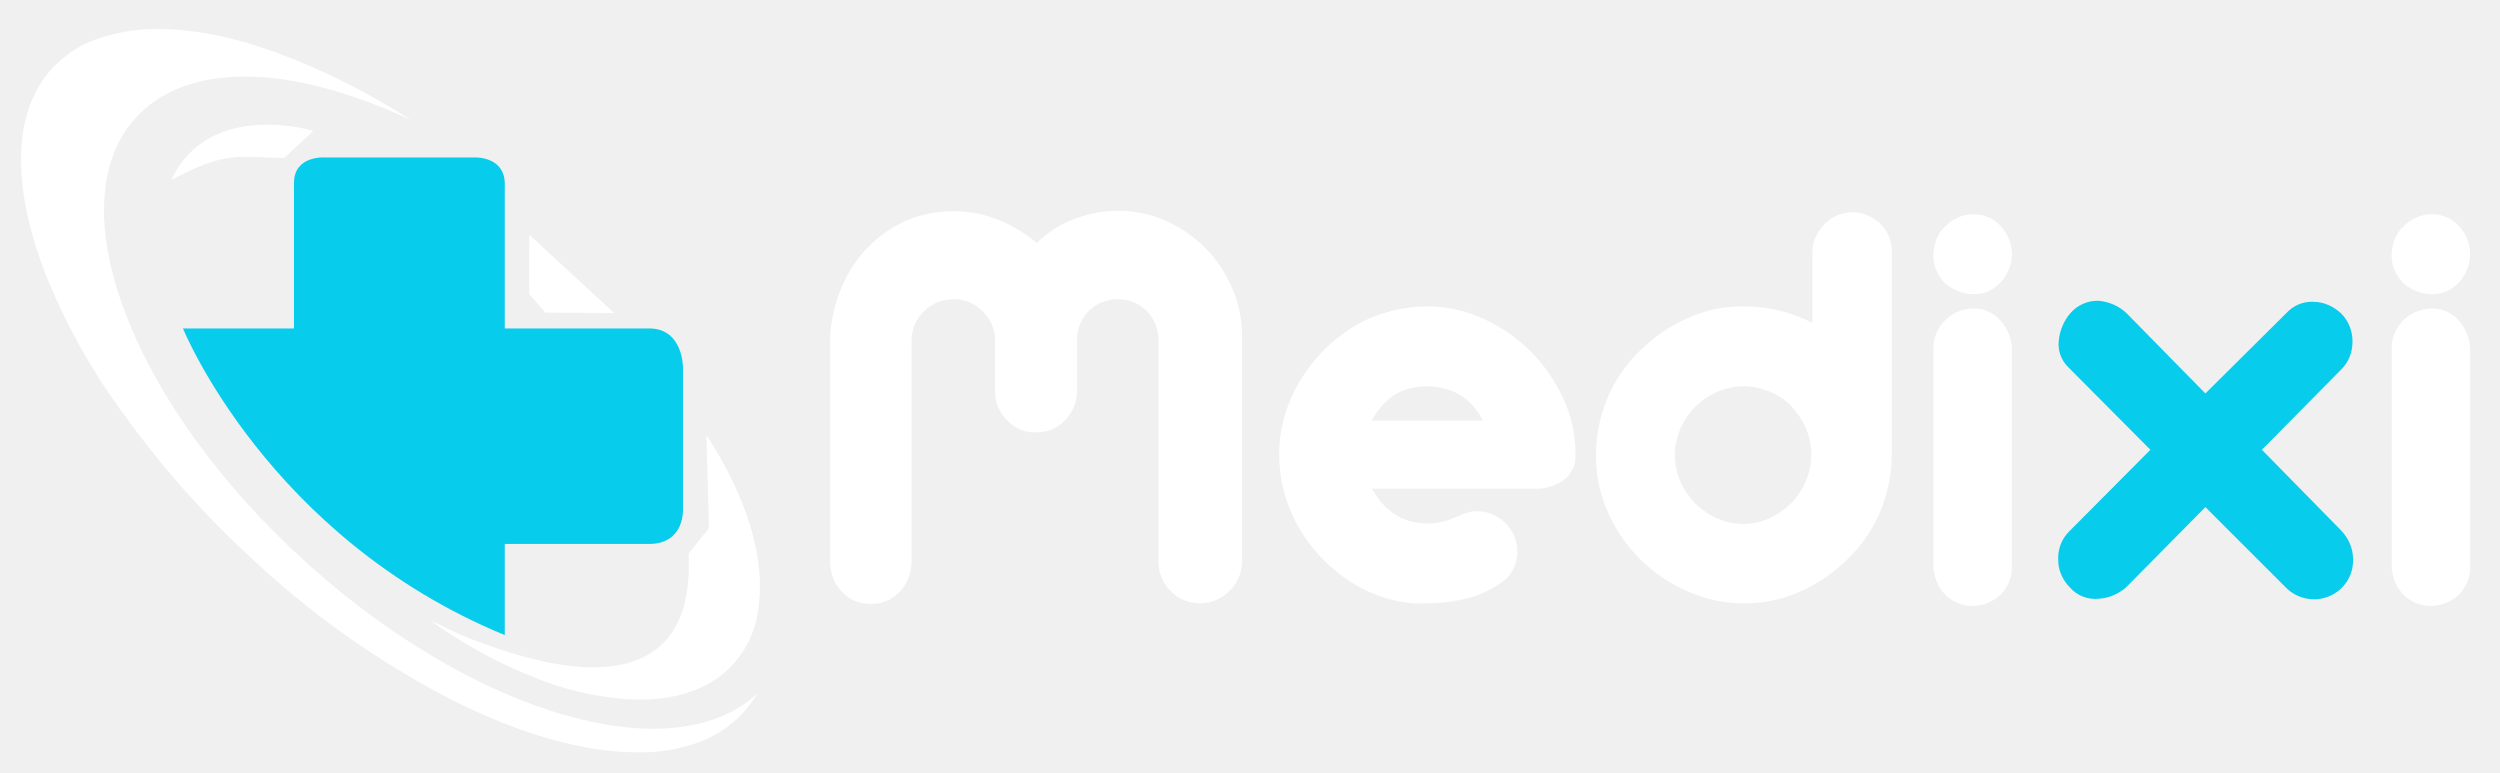
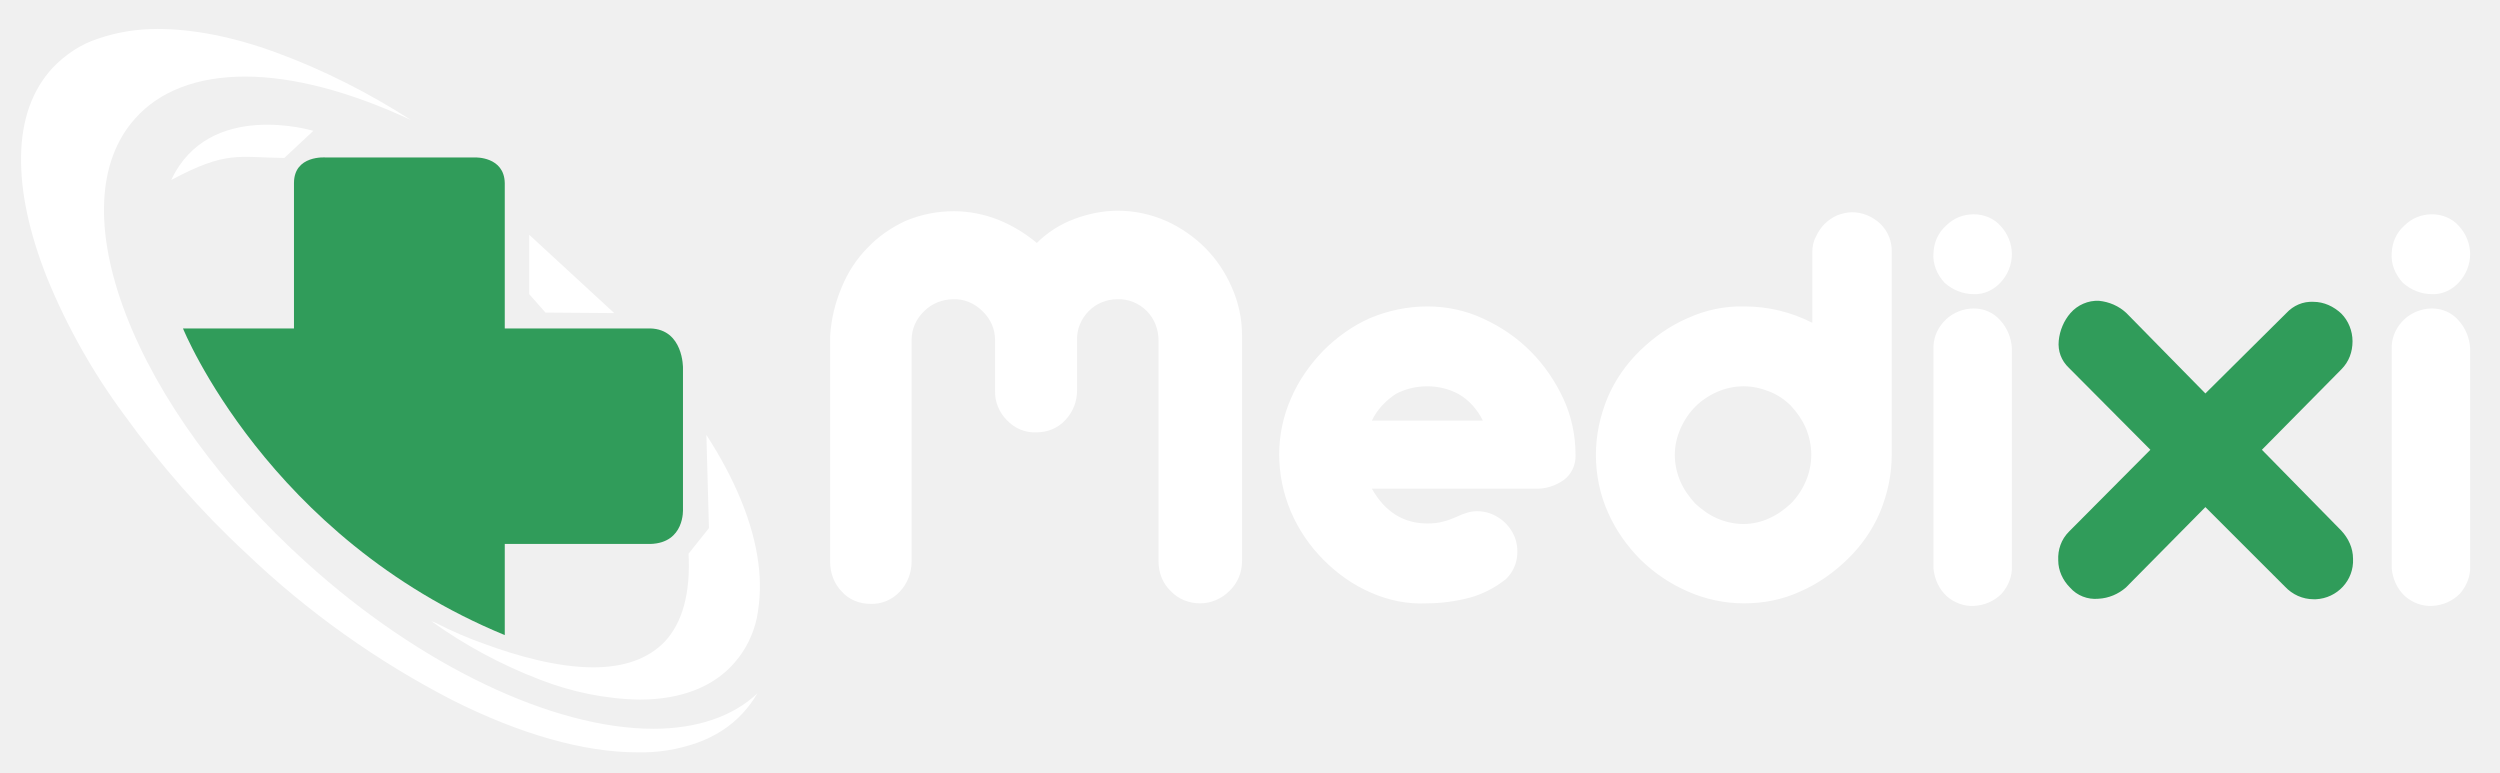
<svg xmlns="http://www.w3.org/2000/svg" width="178" height="55" viewBox="0 0 178 55" fill="none">
  <g clip-path="url(#clip0_162_414)">
    <mask id="mask0_162_414" style="mask-type:luminance" maskUnits="userSpaceOnUse" x="0" y="0" width="178" height="55">
      <path d="M178 0.345H0V54.655H178V0.345Z" fill="white" />
    </mask>
    <g mask="url(#mask0_162_414)">
      <path d="M45.365 53.566C41.595 53.566 37.063 52.29 32.205 49.848C26.84 47.077 21.91 43.578 17.523 39.387C14.296 36.398 11.396 33.081 8.822 29.509C6.611 26.52 4.762 23.239 3.348 19.777C2.079 16.569 1.463 13.69 1.499 11.138C1.536 8.514 2.297 6.4 3.747 4.832C4.653 3.885 5.741 3.155 6.973 2.755C8.351 2.281 9.765 2.062 11.215 2.062C13.716 2.062 16.58 2.609 19.662 3.739C23.033 4.978 26.26 6.618 29.269 8.55C24.991 6.545 20.894 5.452 17.45 5.452C14.079 5.452 11.36 6.472 9.62 8.441C6.901 11.466 6.683 16.46 8.967 22.401C11.251 28.342 15.819 34.648 21.801 40.043C29.885 47.369 39.347 51.889 46.525 51.889C49.606 51.889 52.18 51.014 53.92 49.374C53.63 49.884 53.268 50.358 52.869 50.795C51.999 51.743 50.875 52.436 49.679 52.873C48.229 53.383 46.815 53.602 45.365 53.566ZM38.441 48.39C35.685 47.333 33.111 45.947 30.719 44.234L30.936 44.307C32.133 44.927 33.402 45.474 34.67 45.911C36.664 46.64 39.601 47.515 42.247 47.515C44.459 47.515 46.162 46.895 47.322 45.692C48.591 44.344 49.171 42.23 49.026 39.423L50.477 37.6L50.295 30.967C52.325 34.101 53.63 37.236 53.993 40.079C54.174 41.391 54.138 42.703 53.884 44.016C53.63 45.182 53.087 46.276 52.325 47.15C50.839 48.9 48.483 49.811 45.546 49.811C43.117 49.775 40.688 49.264 38.441 48.39ZM38.839 22.255L37.679 20.943V16.715L43.733 22.292L38.839 22.255ZM22.308 9.316L20.242 11.247C16.943 11.211 16.145 10.701 12.194 12.815C14.877 7.056 22.308 9.316 22.308 9.316Z" fill="white" />
-       <path d="M13.028 23.385H20.931V13.033C20.931 11.029 23.178 11.211 23.178 11.211H33.837C33.837 11.211 35.903 11.138 35.939 13.033V23.385H46.307C48.664 23.458 48.628 26.192 48.628 26.192V36.252C48.628 36.252 48.773 38.657 46.307 38.73H35.939V45.218C19.046 38.257 13.028 23.385 13.028 23.385Z" fill="#07CCEC" />
+       <path d="M13.028 23.385H20.931V13.033C20.931 11.029 23.178 11.211 23.178 11.211H33.837C33.837 11.211 35.903 11.138 35.939 13.033V23.385H46.307C48.664 23.458 48.628 26.192 48.628 26.192V36.252C48.628 36.252 48.773 38.657 46.307 38.73H35.939V45.218C19.046 38.257 13.028 23.385 13.028 23.385Z" fill="#309c5a" />
      <path d="M67.914 15.038C69.001 15.038 70.089 15.257 71.104 15.658C72.083 16.058 72.989 16.605 73.823 17.298C74.584 16.532 75.527 15.949 76.506 15.585C77.484 15.22 78.536 15.002 79.587 15.002C80.784 15.002 81.944 15.257 83.031 15.73C84.082 16.204 85.025 16.86 85.823 17.662C86.62 18.464 87.273 19.448 87.708 20.469C88.179 21.526 88.433 22.692 88.433 23.859V39.969C88.433 40.771 88.106 41.537 87.526 42.084C86.983 42.63 86.221 42.958 85.46 42.958C84.662 42.958 83.901 42.667 83.358 42.084C82.777 41.537 82.487 40.771 82.487 39.969V24.223C82.487 23.458 82.197 22.692 81.654 22.146C81.11 21.599 80.349 21.271 79.551 21.307C78.79 21.307 78.065 21.599 77.521 22.146C76.977 22.692 76.651 23.458 76.687 24.223V27.795C76.687 28.597 76.397 29.326 75.853 29.909C75.309 30.493 74.584 30.784 73.787 30.784C72.989 30.821 72.228 30.493 71.684 29.909C71.14 29.363 70.814 28.597 70.85 27.795V24.223C70.85 23.421 70.524 22.692 69.944 22.146C69.4 21.599 68.639 21.271 67.878 21.307C67.116 21.307 66.355 21.599 65.811 22.146C65.231 22.692 64.905 23.421 64.905 24.223V40.006C64.905 40.771 64.615 41.537 64.071 42.12C63.527 42.703 62.766 43.031 61.968 42.995C61.207 42.995 60.446 42.703 59.938 42.12C59.395 41.573 59.105 40.808 59.105 40.006V23.932C59.177 22.729 59.467 21.526 59.938 20.433C60.373 19.375 60.99 18.428 61.787 17.626C62.548 16.824 63.455 16.204 64.47 15.73C65.594 15.257 66.754 15.038 67.914 15.038ZM101.629 21.818C103.006 21.818 104.384 22.109 105.617 22.692C106.885 23.276 108.009 24.041 108.988 25.025C109.967 26.009 110.728 27.139 111.308 28.378C111.888 29.618 112.178 31.003 112.178 32.388C112.214 33.081 111.888 33.773 111.344 34.174C110.728 34.611 110.003 34.83 109.242 34.794H97.677C98.62 36.47 99.961 37.272 101.629 37.272C102.028 37.272 102.426 37.236 102.789 37.127C103.079 37.054 103.369 36.944 103.623 36.835C103.876 36.725 104.094 36.616 104.348 36.543C104.638 36.434 104.891 36.398 105.181 36.398C105.762 36.398 106.305 36.58 106.777 36.908C107.212 37.199 107.574 37.637 107.792 38.111C108.009 38.584 108.082 39.131 108.009 39.678C107.937 40.261 107.647 40.808 107.248 41.209C106.487 41.828 105.58 42.302 104.638 42.557C103.659 42.813 102.608 42.958 101.592 42.958C100.215 43.031 98.837 42.74 97.605 42.193C96.336 41.646 95.212 40.844 94.233 39.86C93.254 38.876 92.457 37.71 91.913 36.434C91.369 35.158 91.079 33.773 91.079 32.352C91.079 30.966 91.369 29.618 91.913 28.378C92.457 27.103 93.254 25.973 94.197 24.989C95.176 24.005 96.3 23.203 97.532 22.656C98.837 22.109 100.215 21.818 101.629 21.818ZM105.58 29.946C105.181 29.144 104.601 28.488 103.84 28.05C103.151 27.686 102.39 27.504 101.629 27.504C100.831 27.504 100.07 27.686 99.381 28.05C98.656 28.524 98.04 29.18 97.677 29.946H105.58ZM131.863 15.111C132.588 15.111 133.313 15.402 133.857 15.913C134.437 16.459 134.727 17.225 134.691 17.99V32.388C134.691 33.773 134.401 35.158 133.857 36.47C133.313 37.746 132.516 38.876 131.537 39.824C130.558 40.771 129.434 41.573 128.166 42.12C126.897 42.703 125.555 42.958 124.178 42.958C122.8 42.958 121.423 42.667 120.19 42.12C118.921 41.573 117.797 40.808 116.819 39.86C115.84 38.876 115.042 37.746 114.498 36.507C113.918 35.231 113.628 33.809 113.628 32.388C113.628 31.003 113.918 29.618 114.462 28.306C115.006 27.03 115.803 25.9 116.782 24.952C117.761 24.005 118.885 23.203 120.154 22.656C121.423 22.073 122.8 21.781 124.214 21.818C125.882 21.818 127.549 22.218 129.036 22.984V17.954C129.036 17.589 129.108 17.188 129.289 16.86C129.434 16.532 129.652 16.204 129.906 15.949C130.159 15.694 130.486 15.475 130.812 15.329C131.102 15.22 131.501 15.111 131.863 15.111ZM124.142 27.504C123.489 27.504 122.836 27.649 122.256 27.905C121.676 28.16 121.133 28.524 120.698 28.962C120.263 29.399 119.9 29.946 119.646 30.529C119.392 31.112 119.247 31.732 119.247 32.388C119.247 33.044 119.392 33.7 119.646 34.283C119.9 34.867 120.263 35.377 120.698 35.851C121.169 36.288 121.676 36.653 122.256 36.908C122.836 37.163 123.489 37.309 124.142 37.309C124.758 37.309 125.41 37.163 125.954 36.908C126.534 36.653 127.042 36.288 127.513 35.851C127.948 35.413 128.311 34.867 128.564 34.283C128.818 33.7 128.963 33.044 128.963 32.388C128.963 31.732 128.818 31.039 128.564 30.456C128.311 29.873 127.948 29.363 127.513 28.889C127.078 28.451 126.534 28.087 125.954 27.868C125.41 27.649 124.794 27.504 124.142 27.504ZM140.528 15.257C141.253 15.257 141.978 15.548 142.449 16.095C142.957 16.642 143.247 17.371 143.247 18.1C143.247 18.829 142.957 19.558 142.449 20.104C141.942 20.651 141.253 20.979 140.528 20.943C139.766 20.943 139.041 20.651 138.461 20.141C137.918 19.558 137.591 18.792 137.664 17.99C137.7 17.261 137.99 16.569 138.57 16.058C139.078 15.548 139.766 15.257 140.528 15.257ZM140.528 21.963C141.253 21.963 141.942 22.255 142.413 22.802C142.92 23.349 143.21 24.078 143.247 24.806V40.298C143.283 41.027 142.993 41.719 142.522 42.266C141.978 42.813 141.289 43.104 140.528 43.141C139.839 43.177 139.15 42.922 138.606 42.448C138.063 41.938 137.736 41.245 137.664 40.48V24.624C137.7 23.895 138.026 23.239 138.57 22.729C139.078 22.255 139.803 21.963 140.528 21.963ZM173.155 15.257C173.88 15.257 174.605 15.548 175.076 16.095C175.584 16.642 175.874 17.371 175.874 18.1C175.874 18.829 175.584 19.558 175.076 20.104C174.569 20.651 173.88 20.979 173.155 20.943C172.394 20.943 171.669 20.651 171.089 20.141C170.545 19.558 170.219 18.792 170.291 17.99C170.327 17.261 170.617 16.569 171.197 16.058C171.705 15.548 172.394 15.257 173.155 15.257ZM173.155 21.963C173.88 21.963 174.569 22.255 175.04 22.802C175.548 23.349 175.838 24.078 175.874 24.806V40.298C175.91 41.027 175.62 41.719 175.149 42.266C174.605 42.813 173.916 43.104 173.155 43.141C172.466 43.177 171.777 42.922 171.234 42.448C170.69 41.938 170.364 41.245 170.291 40.48V24.624C170.327 23.895 170.654 23.239 171.197 22.729C171.705 22.255 172.43 21.963 173.155 21.963Z" fill="white" />
-       <path d="M162.787 22.292C163.294 21.745 163.983 21.453 164.708 21.49C165.469 21.49 166.158 21.818 166.702 22.328C167.21 22.838 167.5 23.567 167.5 24.296C167.5 25.062 167.246 25.754 166.702 26.301L161.047 32.024L166.702 37.783C167.21 38.33 167.536 39.022 167.536 39.788C167.608 41.318 166.412 42.594 164.889 42.667C164.853 42.667 164.781 42.667 164.744 42.667C163.947 42.667 163.222 42.339 162.678 41.756L157.023 36.106L151.367 41.829C150.823 42.303 150.135 42.594 149.41 42.631C148.648 42.703 147.887 42.412 147.379 41.829C146.872 41.318 146.546 40.626 146.546 39.897C146.509 39.131 146.763 38.402 147.307 37.856L153.107 32.024L147.307 26.192C146.763 25.681 146.509 24.989 146.582 24.26C146.654 23.531 146.944 22.838 147.416 22.292C147.923 21.708 148.685 21.38 149.446 21.417C150.171 21.49 150.86 21.781 151.403 22.292L157.023 28.014L162.787 22.292Z" fill="#07CCEC" />
+       <path d="M162.787 22.292C163.294 21.745 163.983 21.453 164.708 21.49C165.469 21.49 166.158 21.818 166.702 22.328C167.21 22.838 167.5 23.567 167.5 24.296C167.5 25.062 167.246 25.754 166.702 26.301L161.047 32.024L166.702 37.783C167.21 38.33 167.536 39.022 167.536 39.788C167.608 41.318 166.412 42.594 164.889 42.667C164.853 42.667 164.781 42.667 164.744 42.667C163.947 42.667 163.222 42.339 162.678 41.756L157.023 36.106L151.367 41.829C150.823 42.303 150.135 42.594 149.41 42.631C148.648 42.703 147.887 42.412 147.379 41.829C146.872 41.318 146.546 40.626 146.546 39.897C146.509 39.131 146.763 38.402 147.307 37.856L153.107 32.024L147.307 26.192C146.763 25.681 146.509 24.989 146.582 24.26C146.654 23.531 146.944 22.838 147.416 22.292C147.923 21.708 148.685 21.38 149.446 21.417C150.171 21.49 150.86 21.781 151.403 22.292L157.023 28.014L162.787 22.292Z" fill="#309c5a" />
    </g>
  </g>
  <defs>
    <clipPath id="clip0_162_414">
      <rect width="178" height="55" fill="white" />
    </clipPath>
  </defs>
</svg>
